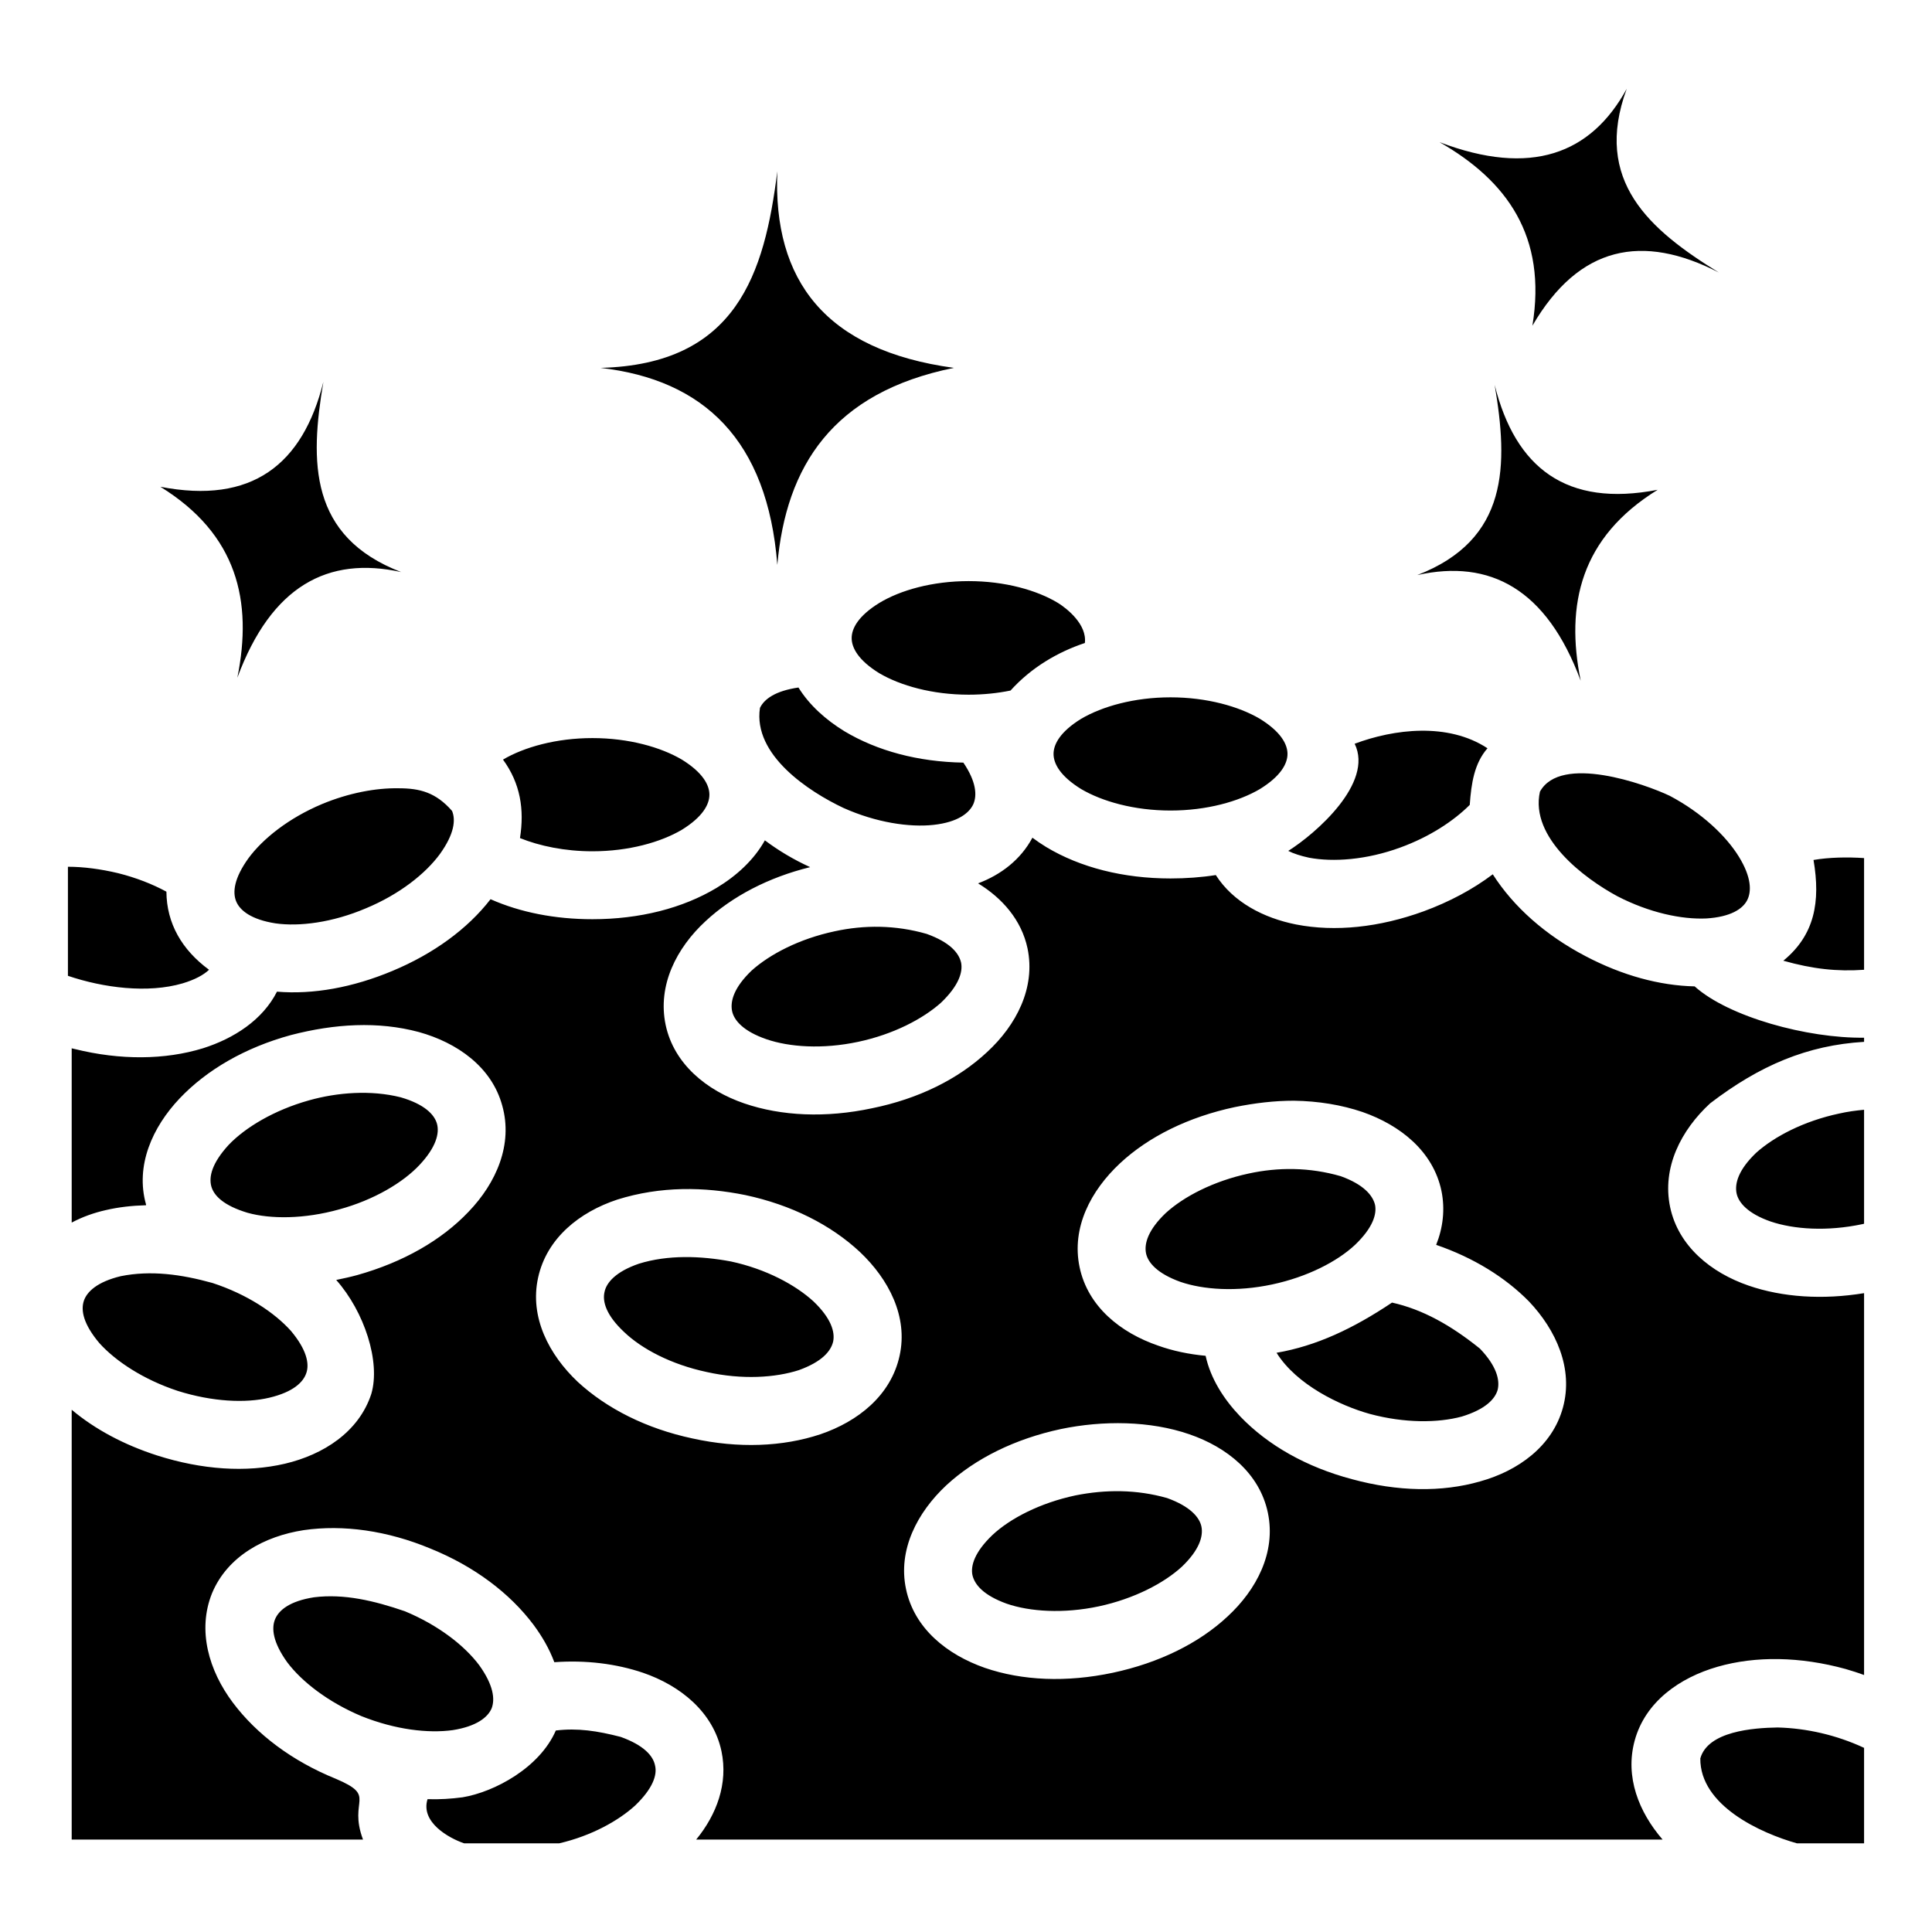
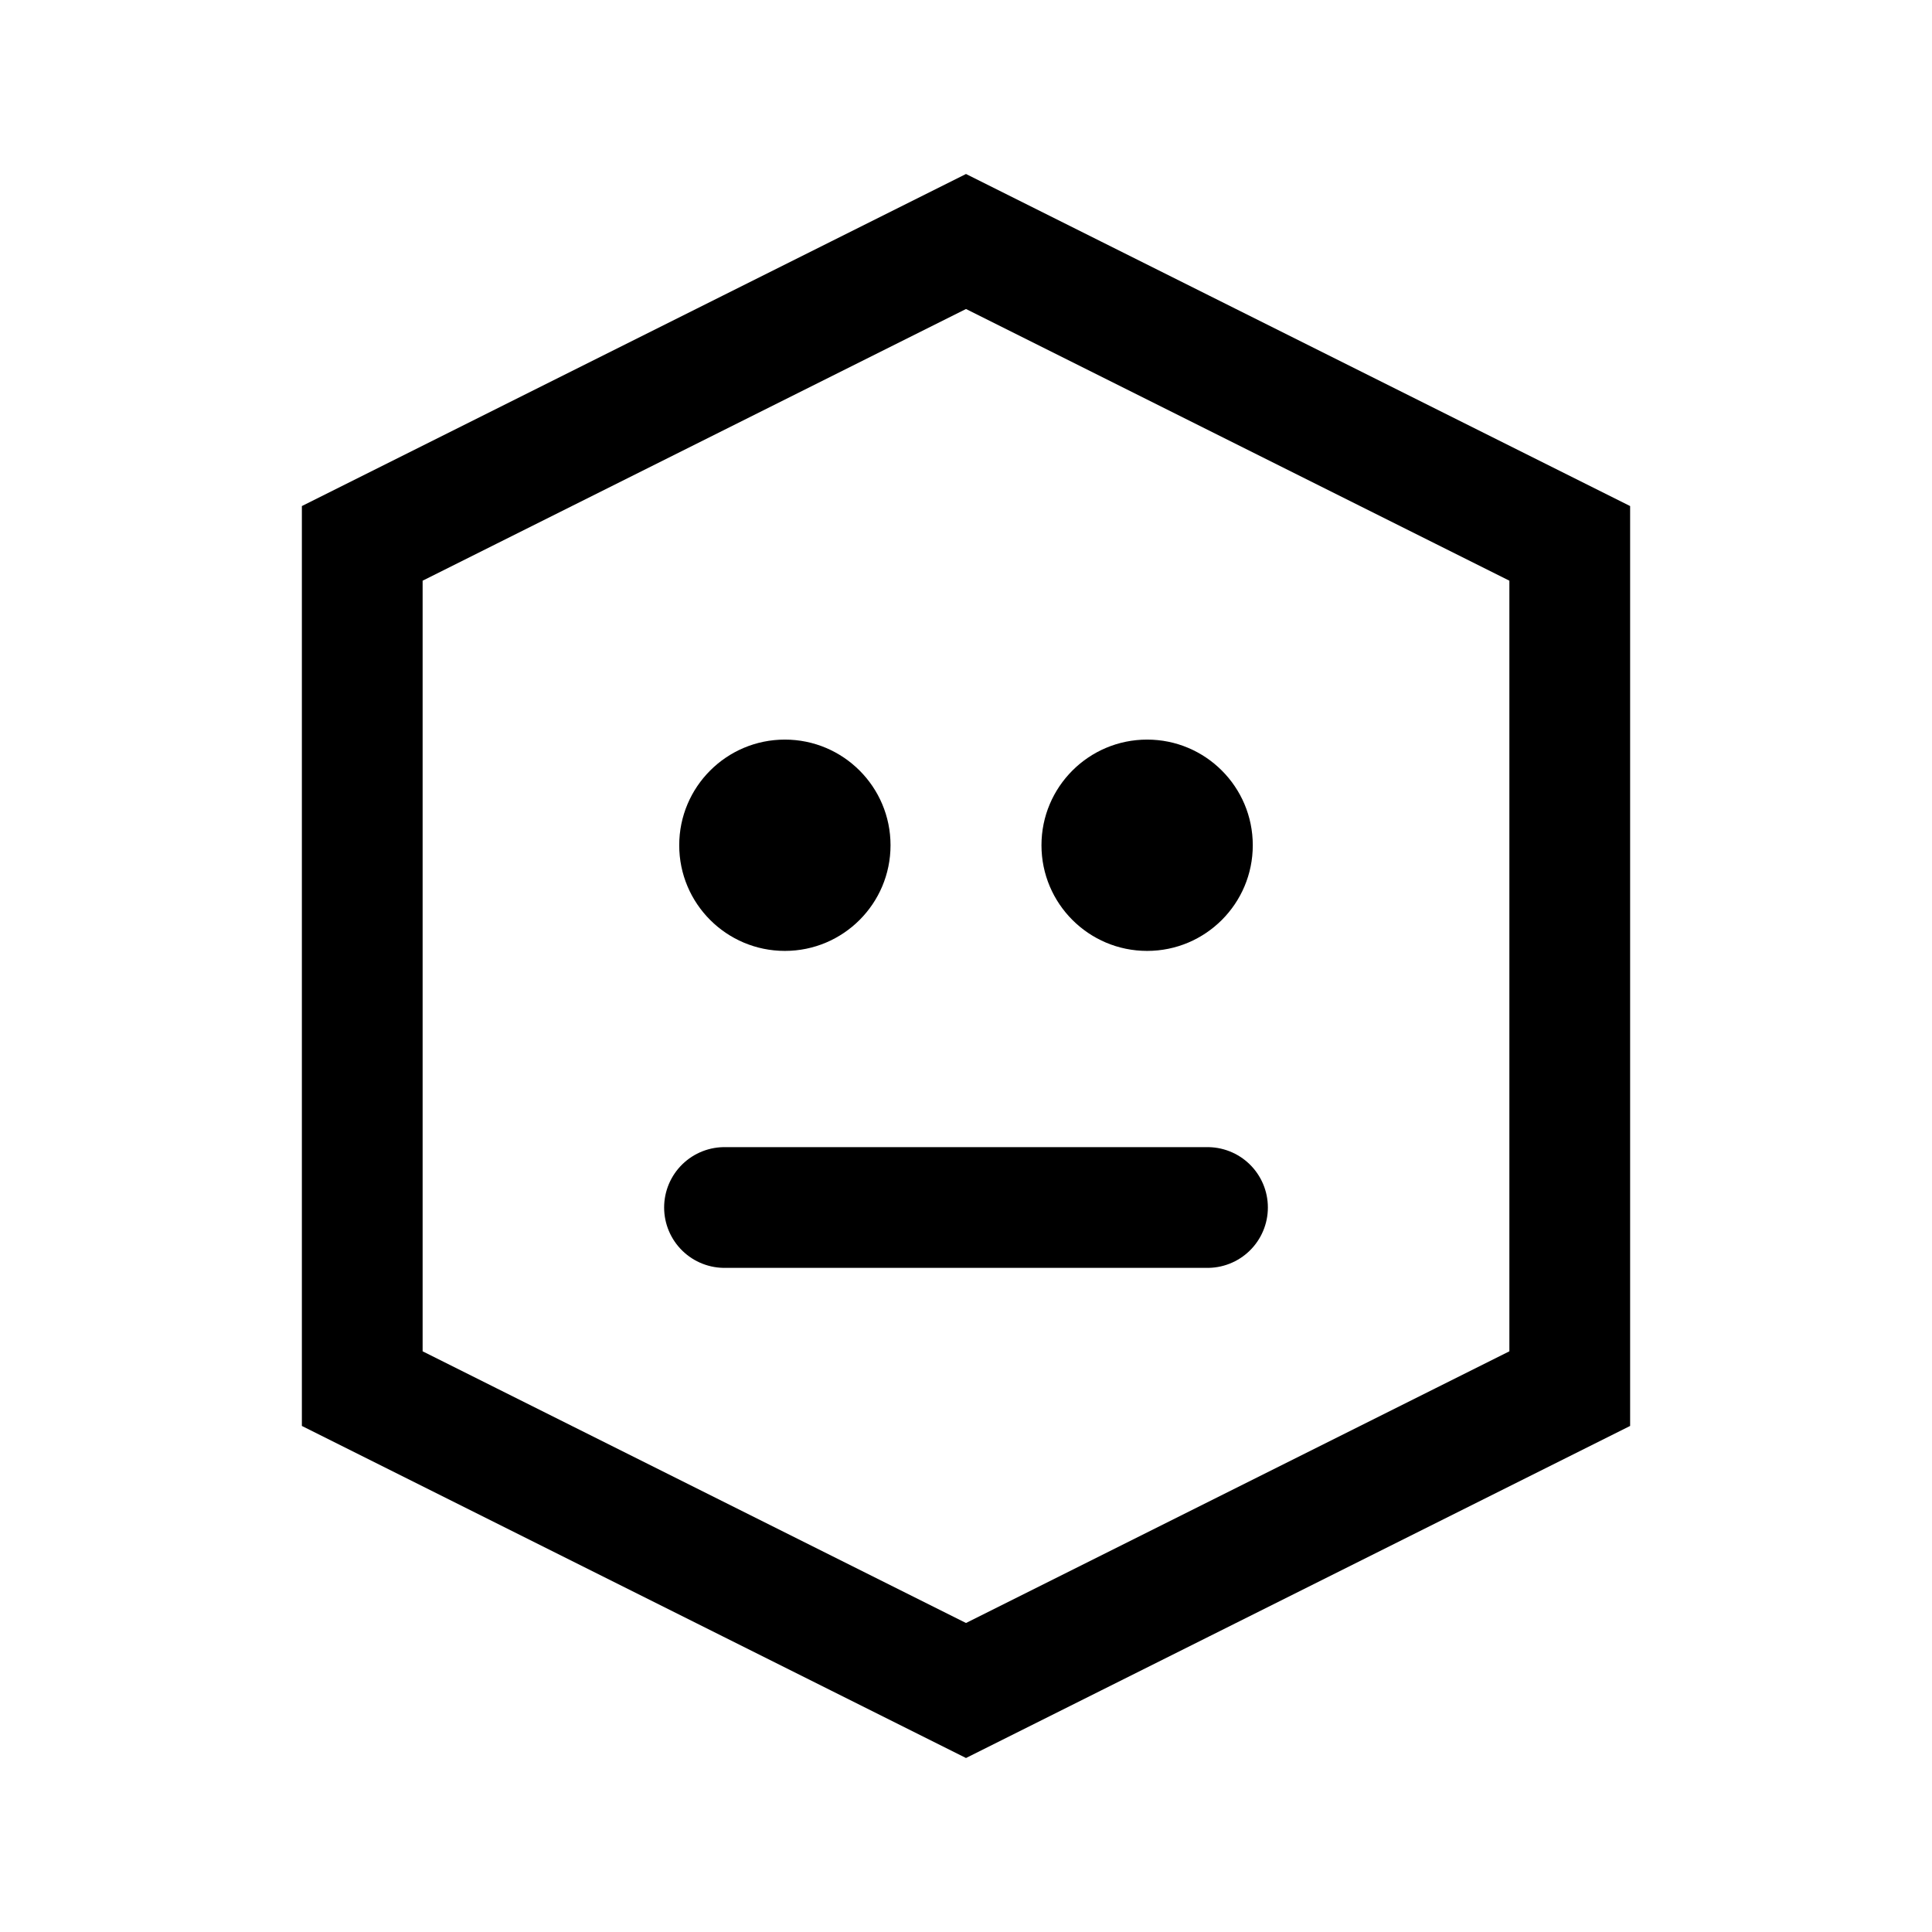
- <svg xmlns="http://www.w3.org/2000/svg" viewBox="0 0 512 512">
-   <path d="M431.1 23.53c-9.5 17.34-25.4 23.34-49.6 14.15 17.9 10.24 28.5 24.99 24.6 48.64 12.4-21.29 29.2-24.49 49.4-14.11-18.3-11.28-33.4-24.22-24.4-48.68zM206 45.39c-3.4 27.17-10.8 51.2-46.9 52.1 27.4 3.11 44.3 19.11 46.9 52.21 2.3-26.1 14.6-45.7 46.8-52.21-34.1-4.65-48-23.18-46.8-52.1zM85.7 101.2c-5.5 22-19 32.5-43.2 27.8 20.4 12.6 24.5 30.3 20.4 50.6 9-24.3 24-32.3 43.4-28-24.4-9.4-24.2-29.2-20.6-50.4zm310.4.8c3.6 21.2 3.8 41-20.5 50.4 19.3-4.3 34.3 3.7 43.3 28-4.1-20.2 0-38 20.4-50.6-24.2 4.7-37.7-5.8-43.2-27.8zm-139.4 52c-9.6 0-18.1 2.4-23.7 5.8-5.5 3.4-7.3 6.7-7.3 9.3 0 2.6 1.8 5.9 7.3 9.3 5.6 3.3 14.1 5.7 23.7 5.7 3.9 0 7.7-.4 11.1-1.1 5.5-6.1 12.5-10.2 19.7-12.6.6-4.9-4.7-9.1-7.1-10.6-5.6-3.4-14.1-5.8-23.7-5.8zm-45.1 28.2c-6.2.9-9.1 3.1-10.2 5.4-1.9 12.5 13 22.2 22.1 26.5 8.7 3.9 17.5 5.2 23.9 4.5 6.4-.7 9.4-3.1 10.5-5.4 1.1-2.4.8-6.1-2.6-11.1-12-.2-22.8-3.1-31.5-8.3-4.9-3-9.3-6.9-12.2-11.6zm98.6 2.6c-9.6 0-18.1 2.4-23.7 5.7-5.5 3.4-7.3 6.7-7.3 9.3 0 2.6 1.8 5.9 7.3 9.3 5.6 3.3 14.1 5.7 23.7 5.7s18.1-2.4 23.7-5.7c5.5-3.4 7.3-6.7 7.3-9.3 0-2.6-1.8-5.9-7.3-9.3-5.6-3.3-14.1-5.7-23.7-5.7zm48.8 12.3c5.1 10.4-10.3 23.8-17.6 28.4 1.4.7 3.2 1.3 5.5 1.8 6.4 1.2 15.2.6 24.2-2.7 7.7-2.8 14.1-7 18.4-11.3.4-5.7 1.2-11 4.7-15-10.5-6.9-24.8-5.1-35.2-1.2zm-202-1.5c-9.6 0-18.1 2.4-23.7 5.7 4.6 6.3 5.7 13.2 4.5 20.8 5.2 2.1 11.9 3.5 19.2 3.5 9.6 0 18.1-2.4 23.7-5.7 5.5-3.4 7.3-6.7 7.3-9.3 0-2.6-1.8-5.9-7.3-9.3-5.6-3.3-14.1-5.7-23.7-5.7zm251.1 14.2c-2.7 12.2 11.8 23 20.5 27.7 8.5 4.4 17.1 6.2 23.6 5.9 6.4-.4 9.6-2.5 10.8-4.8 1.2-2.3 1.2-6.1-2.2-11.6-3.4-5.5-9.8-11.6-18.3-16.1-6.5-3.1-28.9-11.1-34.4-1.1zm-302.5-.9c-5.9-.1-13.1 1.2-20.3 4.2-8.8 3.7-15.7 9.2-19.5 14.4-3.8 5.3-4.2 9-3.2 11.4 1 2.4 4 4.8 10.4 5.8 6.3.9 15.1-.2 24-4 8.9-3.7 15.8-9.2 19.6-14.4 3.8-5.3 4.2-9 3.2-11.4-4.3-4.9-8.5-6-14.2-6zm168 13.1c-3.1 5.8-8.3 9.8-14.4 12.1 6.4 3.9 11.5 9.7 13.1 17.2 2.2 10.5-3 20.4-10.7 27.5-7.7 7.2-18.2 12.4-30.5 14.9-12.2 2.6-24 2.1-33.9-1.3-9.9-3.4-18.6-10.4-20.8-20.8-2.2-10.5 2.9-20.4 10.6-27.5 7.1-6.6 16.7-11.6 27.7-14.3-4.4-2-8.4-4.4-12-7.1-2.9 5.2-7.5 9.4-12.8 12.6-9 5.4-20.4 8.3-32.9 8.3-9.9 0-19.1-1.8-27-5.3-6.1 7.9-15.2 14.5-26 19-10.5 4.4-21 6.3-30.6 5.5-3.8 7.5-11.4 12.4-19.6 15-10.1 3.1-21.9 3.2-34 .2-.3-.1-.6-.1-.8-.2V324c2.8-1.5 5.9-2.6 9-3.3 3.4-.8 7-1.2 10.7-1.3v-.2c-2.9-10.3 1.7-20.5 8.9-28.1 7.2-7.6 17.4-13.5 29.5-16.8 11.56-3 23.1-3.7 33.9-.8 10.1 2.8 19.3 9.2 22.1 19.5 2.9 10.3-1.6 20.5-8.9 28.1-7.2 7.6-17.4 13.4-29.5 16.8-1.8.5-3.7.9-5.6 1.3 7.46 8.4 11.8 21.7 9.3 30.2-3.3 10.1-12.7 16.1-22.9 18.5-10.3 2.4-22 1.6-33.9-2.2-8.7-2.8-16.4-6.9-22.6-12.1v113.9h77.2c-4-10.7 3.9-11.4-7.2-16.1-11.6-4.7-21-11.8-27.3-20.2-6.3-8.4-9.5-19.1-5.5-29 4.1-9.8 13.9-15.1 24.3-16.7 10.4-1.5 22.1.1 33.6 4.9 11.6 4.7 21 11.8 27.3 20.2 2.3 3.1 4.2 6.4 5.5 9.9 8.4-.6 16.4.4 23.5 2.8 9.9 3.4 18.6 10.4 20.8 20.8 1.8 8.6-1.3 16.8-6.7 23.4h256.1c-6.3-7.3-10-16.6-7.4-26.2 2.8-10.3 11.9-16.7 22-19.6 10.1-2.9 21.9-2.7 33.9.6 1.7.5 3.3 1 4.9 1.6V342.7c-11 1.8-21.6 1.1-30.6-2-9.9-3.4-18.6-10.4-20.8-20.8-2.2-10.5 2.9-20.4 10.6-27.5 13.2-10.1 25.8-15.4 40.8-16.3V275c-15 .2-35.9-5.5-44.9-13.6-9.3-.2-19.2-2.9-28.9-8-10.7-5.6-19.1-13.1-24.6-21.7-5.3 4-11.5 7.3-18.3 9.8-11.8 4.3-23.5 5.5-33.8 3.5-8.6-1.7-16.7-5.9-21.3-13.1-3.8.6-7.9.9-12 .9-12.5 0-23.9-2.9-32.9-8.3-1.3-.8-2.5-1.6-3.7-2.5zm207 5.9c1.9 11.1.3 19.9-8 26.7 7.8 2.2 14.2 2.9 21.4 2.4v-29.6c-4.5-.3-9.3-.2-13.4.5zM18 229.7v28.9c9.44 3.2 21.18 4.7 30.4 2 3.3-1 5.5-2.2 7-3.6-7.21-5.3-11.24-12.3-11.3-20.7-3.7-2-8-3.7-12.8-4.9-4.6-1.1-9.2-1.7-13.3-1.7zm203.2 17.1c-9.4 2-17.2 6.1-22 10.4-4.7 4.5-5.7 8.1-5.2 10.7.5 2.5 3 5.4 9.1 7.5 6.1 2.1 14.9 2.7 24.3.7s17.2-6.1 22-10.4c4.7-4.5 5.8-8.1 5.3-10.6-.6-2.6-3-5.4-9.1-7.6-8.3-2.4-16.6-2.4-24.4-.7zM81.9 291.6c-9.3 2.6-16.9 7.2-21.3 11.8-4.4 4.8-5.3 8.4-4.6 11 .7 2.5 3.3 5.1 9.6 7 6.1 1.7 15 1.7 24.3-.9 9.2-2.5 16.9-7.1 21.3-11.8 4.4-4.7 5.3-8.4 4.6-10.9-.7-2.5-3.4-5.2-9.6-7-7.91-2-16.83-1.3-24.3.8zm261 .1c6.5.1 12.6 1.1 18.2 3 10 3.5 18.7 10.4 20.9 20.9 1 4.9.4 9.8-1.4 14.3 9.9 3.4 18.3 8.6 24.6 15 7.2 7.6 11.8 17.8 9 28.1-2.8 10.3-11.9 16.8-22 19.6-10.1 2.9-21.8 2.7-33.9-.6-12.1-3.2-22.3-9-29.6-16.6-4.4-4.6-7.9-10.1-9.2-16.1-4.4-.4-8.7-1.3-12.6-2.7-9.9-3.4-18.6-10.3-20.8-20.8-2.2-10.5 3-20.3 10.7-27.5 7.6-7.1 18.2-12.3 30.4-14.9 5.4-1.1 10.6-1.7 15.7-1.7zm151.1 2.4c-2.2.2-4.4.5-6.6 1-9.4 2-17.2 6.1-22 10.4-4.7 4.5-5.7 8.1-5.2 10.7.5 2.5 3 5.4 9 7.5 6.2 2.1 15 2.7 24.4.7.1 0 .3-.1.4-.1zM330.9 311c-9.3 2-17.2 6.1-22 10.5-4.6 4.4-5.7 8-5.2 10.6.5 2.5 3 5.4 9.1 7.6 6.1 2.1 14.9 2.7 24.3.7s17.3-6.1 22-10.5c4.7-4.5 5.8-8.1 5.3-10.6-.6-2.5-3-5.4-9.1-7.6-8.3-2.4-16.6-2.4-24.4-.7zm-133.4 5.7c12.2 2.6 22.7 7.9 30.4 15.1 7.6 7.2 12.8 17.1 10.5 27.5-2.3 10.5-11 17.4-21 20.8-9.9 3.3-21.7 3.8-33.9 1.1-12.2-2.6-22.7-7.9-30.4-15-7.6-7.2-12.8-17.1-10.5-27.6 2.3-10.5 11-17.4 21-20.7 11.5-3.6 23-3.4 33.9-1.2zm-28.2 18.2c-6.1 2.1-8.6 5-9.1 7.5-.6 2.6.5 6.2 5.2 10.6 4.7 4.5 12.5 8.6 21.9 10.6 9.4 2.1 18.2 1.5 24.4-.5 6.1-2.2 8.5-5 9.1-7.6.5-2.5-.5-6.1-5.2-10.6-4.8-4.4-12.6-8.6-21.9-10.6-8-1.5-16.7-1.8-24.4.6zM32 338.2c-6.2 1.5-9 4.1-9.8 6.6-.8 2.5-.1 6.1 4.1 11.1 4.3 4.8 11.7 9.7 20.8 12.7 9.2 2.9 18 3.3 24.3 1.8 6.3-1.5 9-4.1 9.8-6.6.8-2.4.1-6.1-4.1-11.1-4.3-4.8-11.6-9.7-20.8-12.7-8.27-2.3-16.36-3.4-24.3-1.8zm336.9 7c-10.3 6.9-20.1 11.5-30.6 13.3 5.3 8.5 16.8 14 24.7 16.2 9.3 2.5 18.1 2.4 24.4.7 6.2-1.9 8.8-4.6 9.5-7.1.6-2.5-.2-6.2-4.7-10.9-7.7-6.2-15.2-10.4-23.3-12.2zm-53.7 34.9c9.9 3.4 18.6 10.3 20.8 20.8 2.2 10.5-3 20.4-10.7 27.5-7.6 7.1-18.2 12.3-30.4 14.9-12.3 2.6-24 2.1-33.9-1.3-10-3.5-18.7-10.4-20.9-20.9-2.2-10.4 3-20.3 10.7-27.5 7.7-7.1 18.2-12.3 30.4-14.9 11.1-2.3 23.6-2.2 34 1.4zM285 396.3c-9.4 2-17.3 6.1-22 10.5-4.7 4.5-5.8 8.1-5.3 10.6.6 2.6 3 5.4 9.1 7.6 6.1 2.1 15 2.7 24.4.7 9.3-2 17.2-6.1 22-10.5 4.6-4.4 5.7-8 5.2-10.6-.5-2.5-3-5.4-9.1-7.6-8.1-2.3-16.3-2.3-24.3-.7zm-201.8 27c-6.4 1-9.3 3.4-10.3 5.8s-.6 6.1 3.2 11.4c3.9 5.2 10.9 10.6 19.7 14.3 9 3.6 17.7 4.6 24.2 3.7 6.3-1 9.3-3.4 10.3-5.8.9-2.4.5-6.1-3.3-11.4-3.9-5.2-10.8-10.6-19.7-14.3-8.15-2.8-16.13-4.7-24.1-3.7zm387.9 34.5c-6.5.1-18.5 1-20.5 8.2-.1 12.5 16 19.8 25.6 22.5H494v-25.3c-7.3-3.4-15.2-5.2-22.9-5.4zm-323.8.8c-4.3 9.9-16.3 16.3-24.7 17.7-3 .4-6.1.6-9.3.5-1.9 6.1 5.6 10.3 9.7 11.7h25.2c8.6-2 15.7-6 20.1-10 4.7-4.5 5.9-8.1 5.3-10.6-.5-2.6-3-5.4-9.1-7.6-6.2-1.6-11.4-2.4-17.2-1.7z" />
+ <svg xmlns="http://www.w3.org/2000/svg" viewBox="0 0 64 64">
+   <polygon points="32,8 52,18 52,46 32,56 12,46 12,18" fill="none" stroke="#000" stroke-width="4" />
+   <circle cx="26" cy="28" r="3.5" fill="#000" />
+   <circle cx="38" cy="28" r="3.5" fill="#000" />
+   <path d="M24 40h16" stroke="#000" stroke-width="4" stroke-linecap="round" />
</svg>
